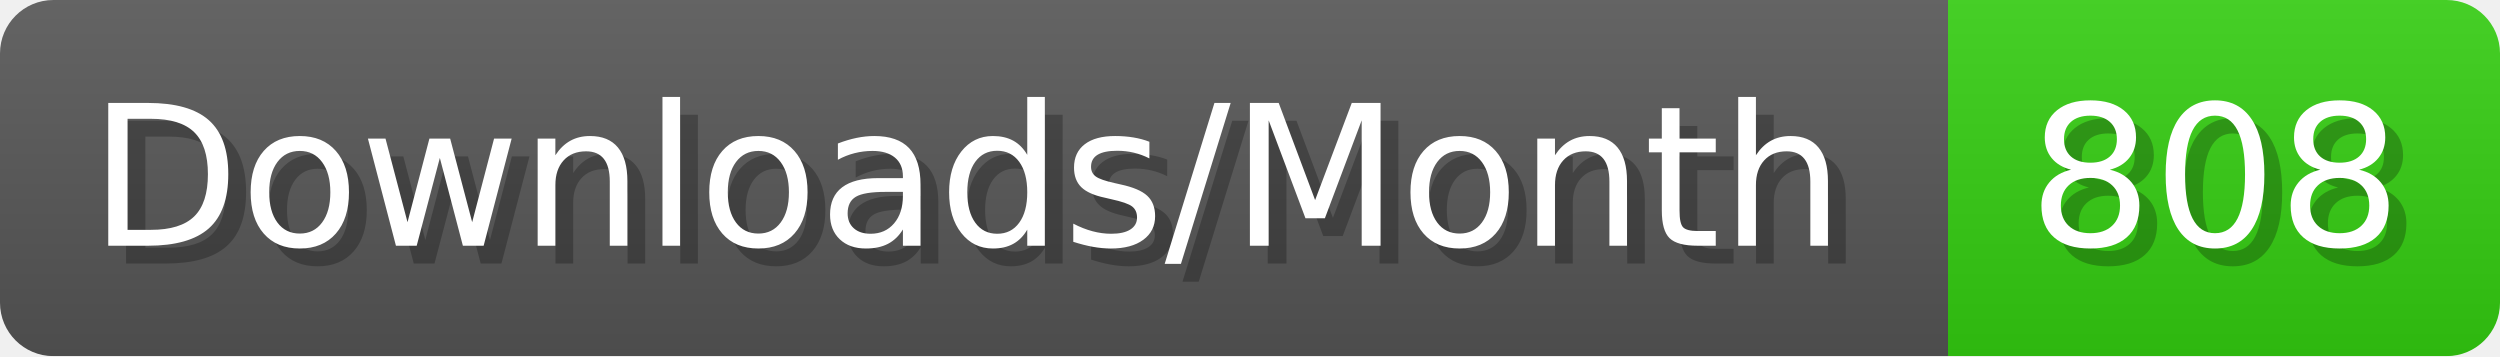
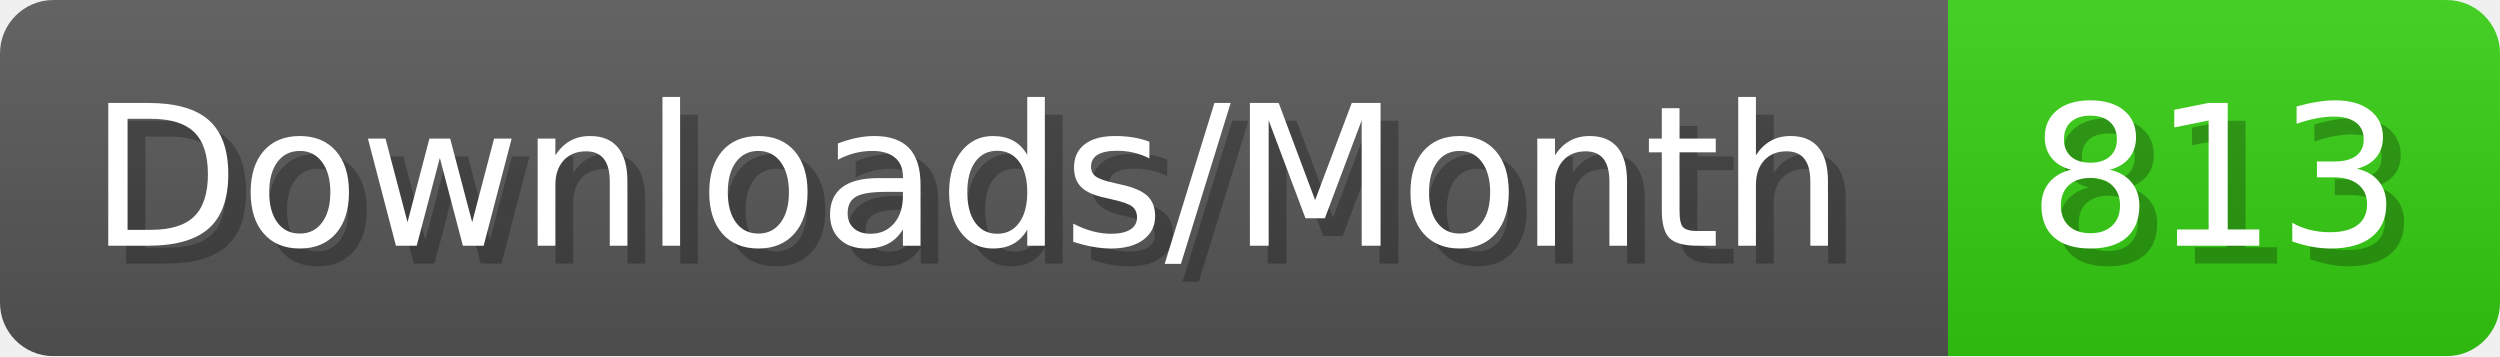
- <svg xmlns="http://www.w3.org/2000/svg" width="140.4" height="20" viewBox="0 0 1404 200" role="img" aria-label="Downloads/Month: 808">
+ <svg xmlns="http://www.w3.org/2000/svg" width="140.4" height="20" viewBox="0 0 1404 200" role="img" aria-label="Downloads/Month: 813">
  <linearGradient id="YlXUI" x2="0" y2="100%">
    <stop offset="0" stop-opacity=".1" stop-color="#EEE" />
    <stop offset="1" stop-opacity=".1" />
  </linearGradient>
  <mask id="JHhop">
    <rect width="1404" height="200" rx="30" fill="#FFF" />
  </mask>
  <g mask="url(#JHhop)">
    <rect width="1094" height="200" fill="#555" />
    <rect width="310" height="200" fill="#3C1" x="1094" />
    <rect width="1404" height="200" fill="url(#YlXUI)" />
  </g>
  <g aria-hidden="true" fill="#fff" text-anchor="start" font-family="Verdana,DejaVu Sans,sans-serif" font-size="110">
    <text x="60" y="148" textLength="994" fill="#000" opacity="0.25">Downloads/Month</text>
    <text x="50" y="138" textLength="994">Downloads/Month</text>
-     <text x="1149" y="148" textLength="210" fill="#000" opacity="0.25">808</text>
-     <text x="1139" y="138" textLength="210">808</text>
+     <text x="1149" y="148" textLength="210" fill="#000" opacity="0.25">813</text>
+     <text x="1139" y="138" textLength="210">813</text>
  </g>
</svg>
